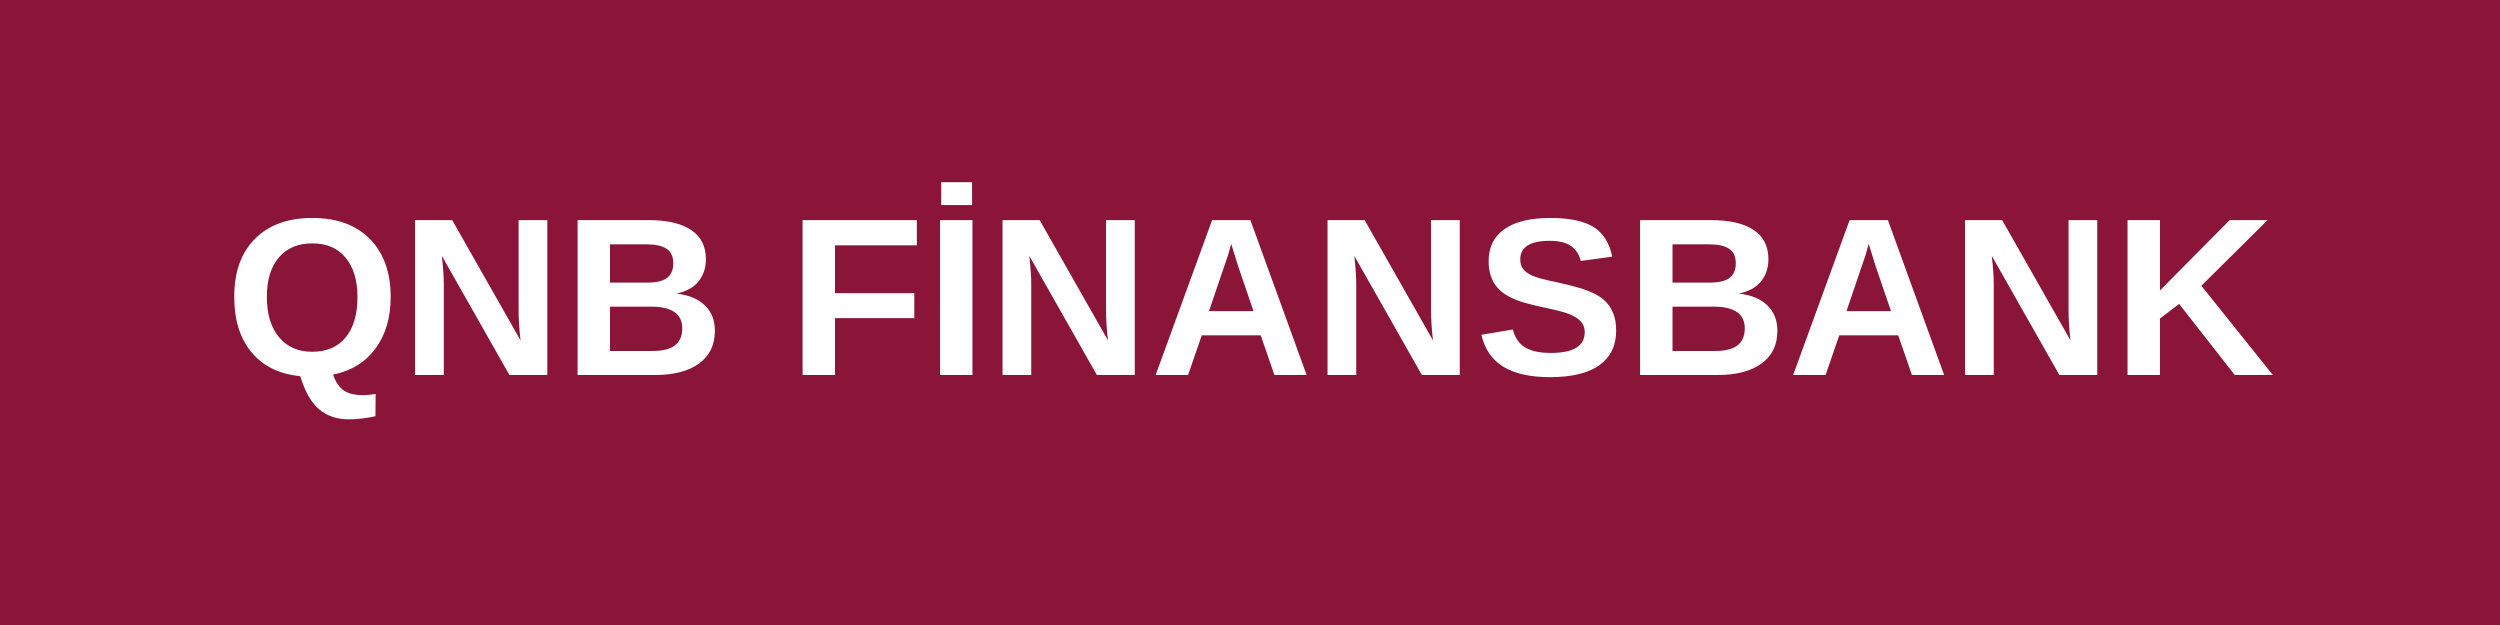
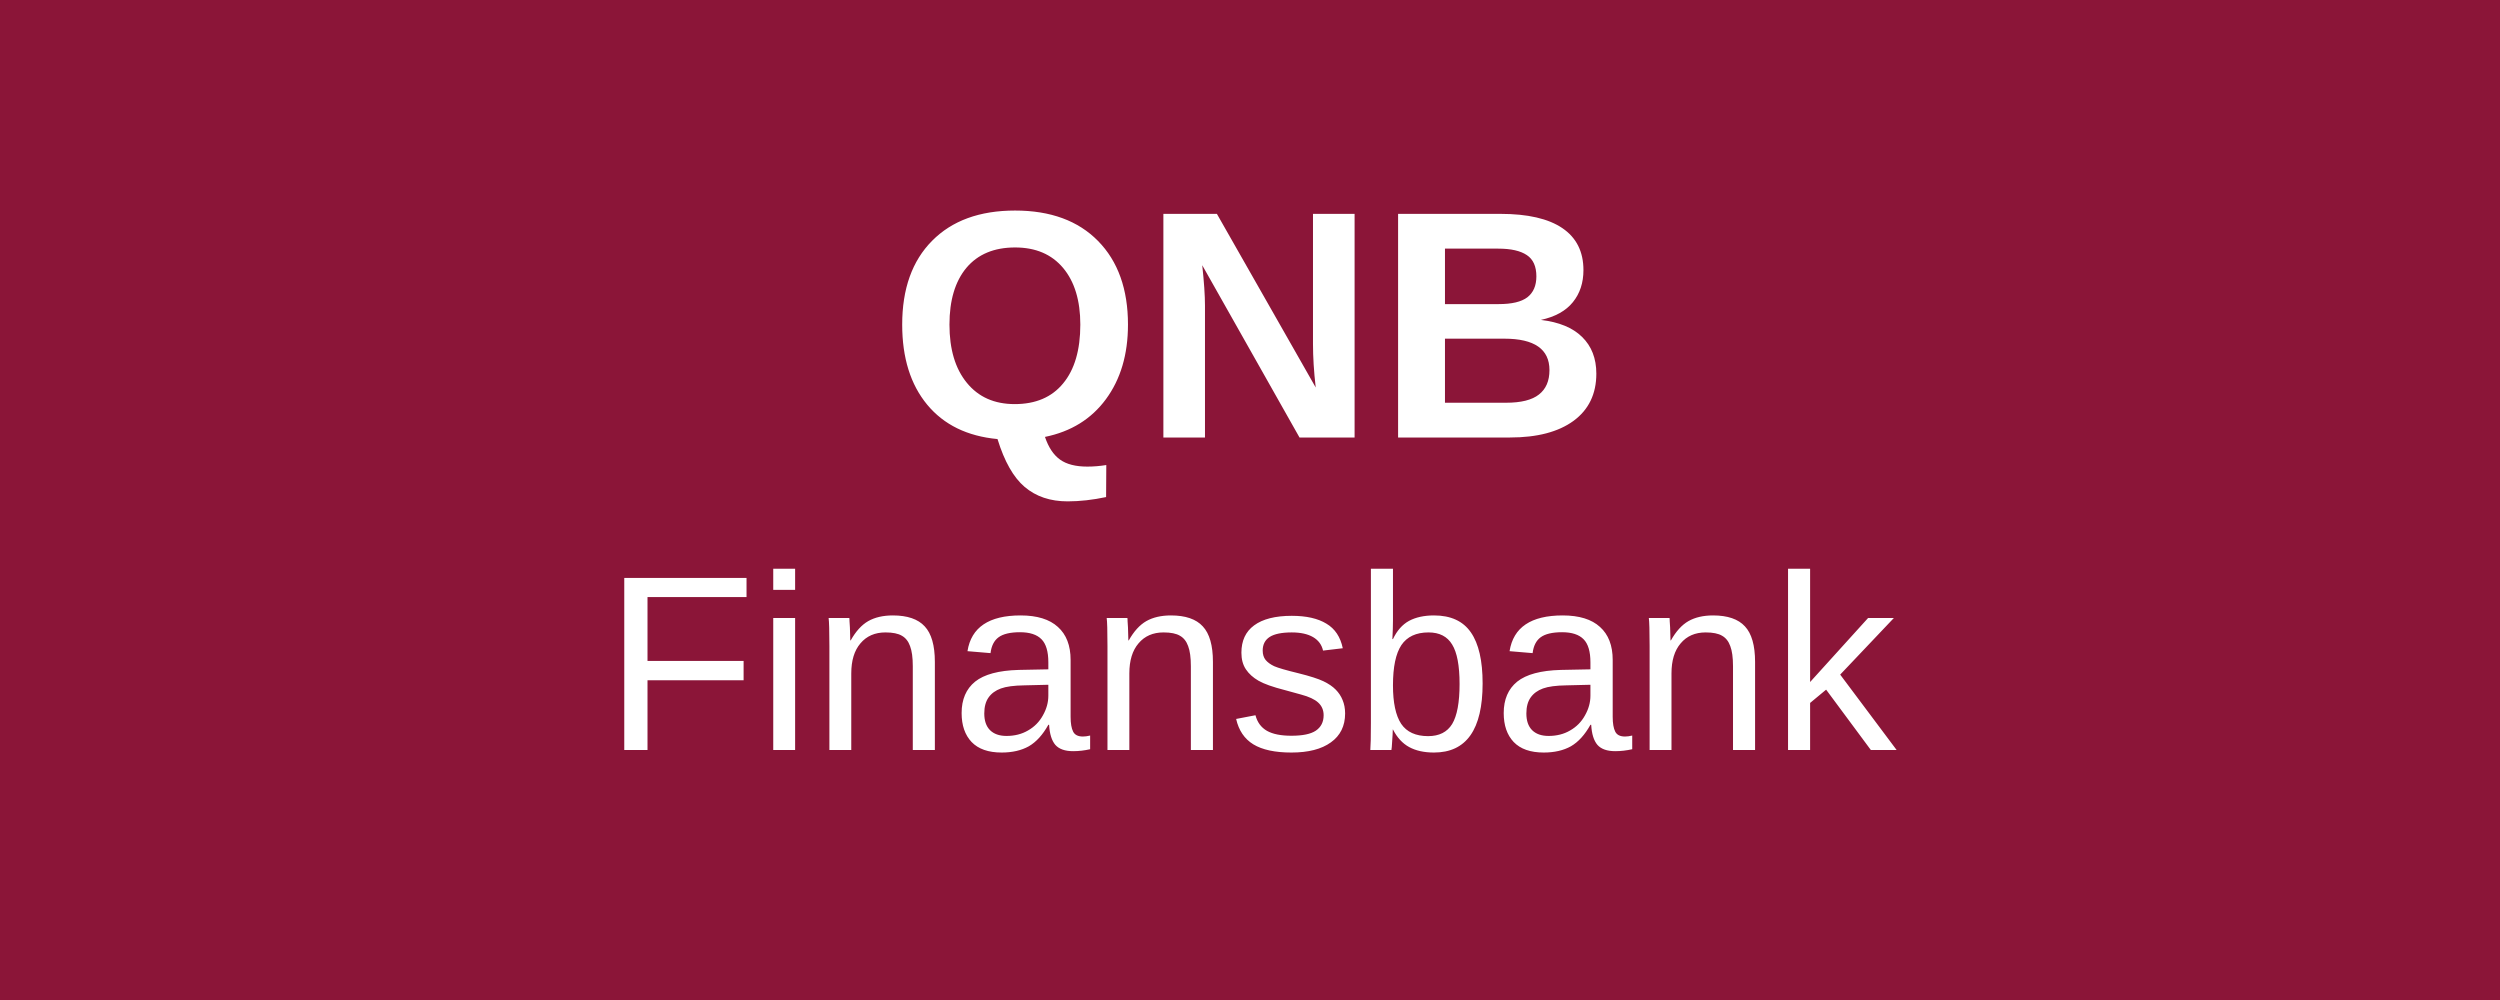
- <svg xmlns="http://www.w3.org/2000/svg" viewBox="0 0 200 50">
-   <rect width="200" height="50" fill="#8B1538" />
-   <text x="100" y="30" font-family="Arial" font-size="18" fill="white" text-anchor="middle" font-weight="bold">QNB FİNANSBANK</text>
+ <svg xmlns="http://www.w3.org/2000/svg" viewBox="0 0 200 80">
+   <rect width="200" height="80" fill="#8B1538" />
+   <text x="100" y="35" font-family="Arial, sans-serif" font-size="26" fill="white" text-anchor="middle" font-weight="bold">QNB</text>
+   <text x="100" y="60" font-family="Arial, sans-serif" font-size="20" fill="white" text-anchor="middle" font-weight="normal">Finansbank</text>
</svg>
